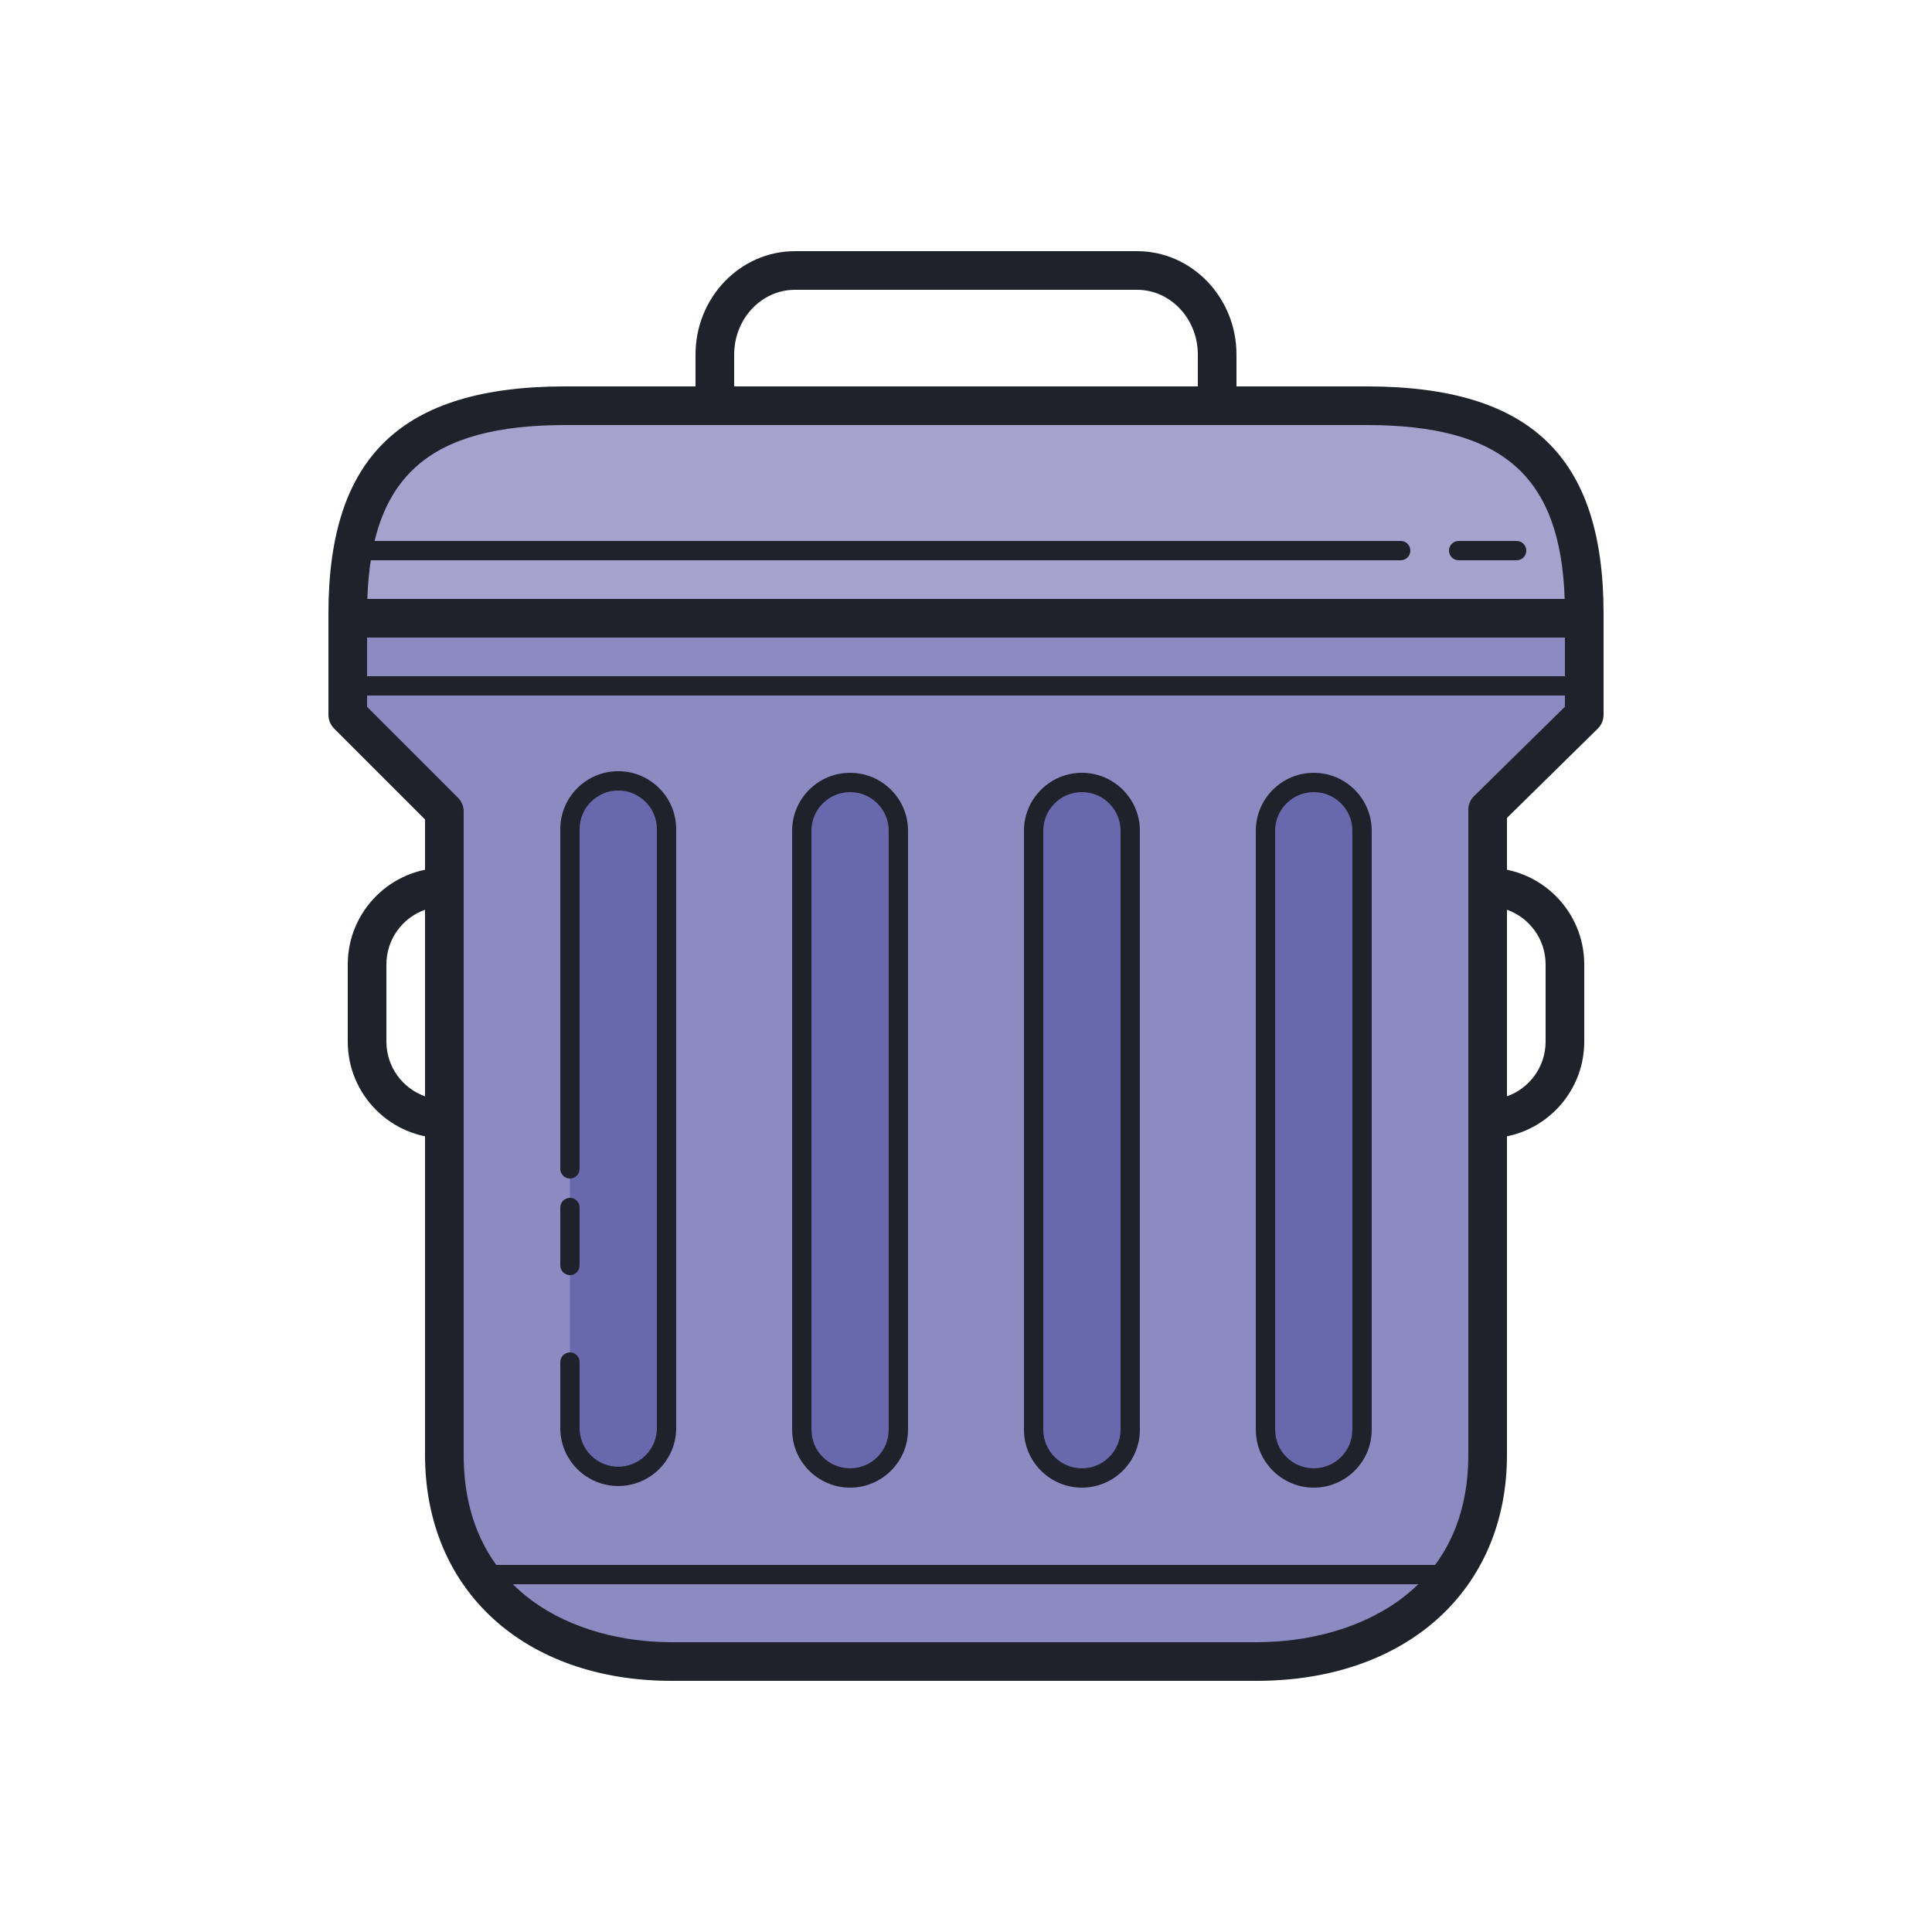
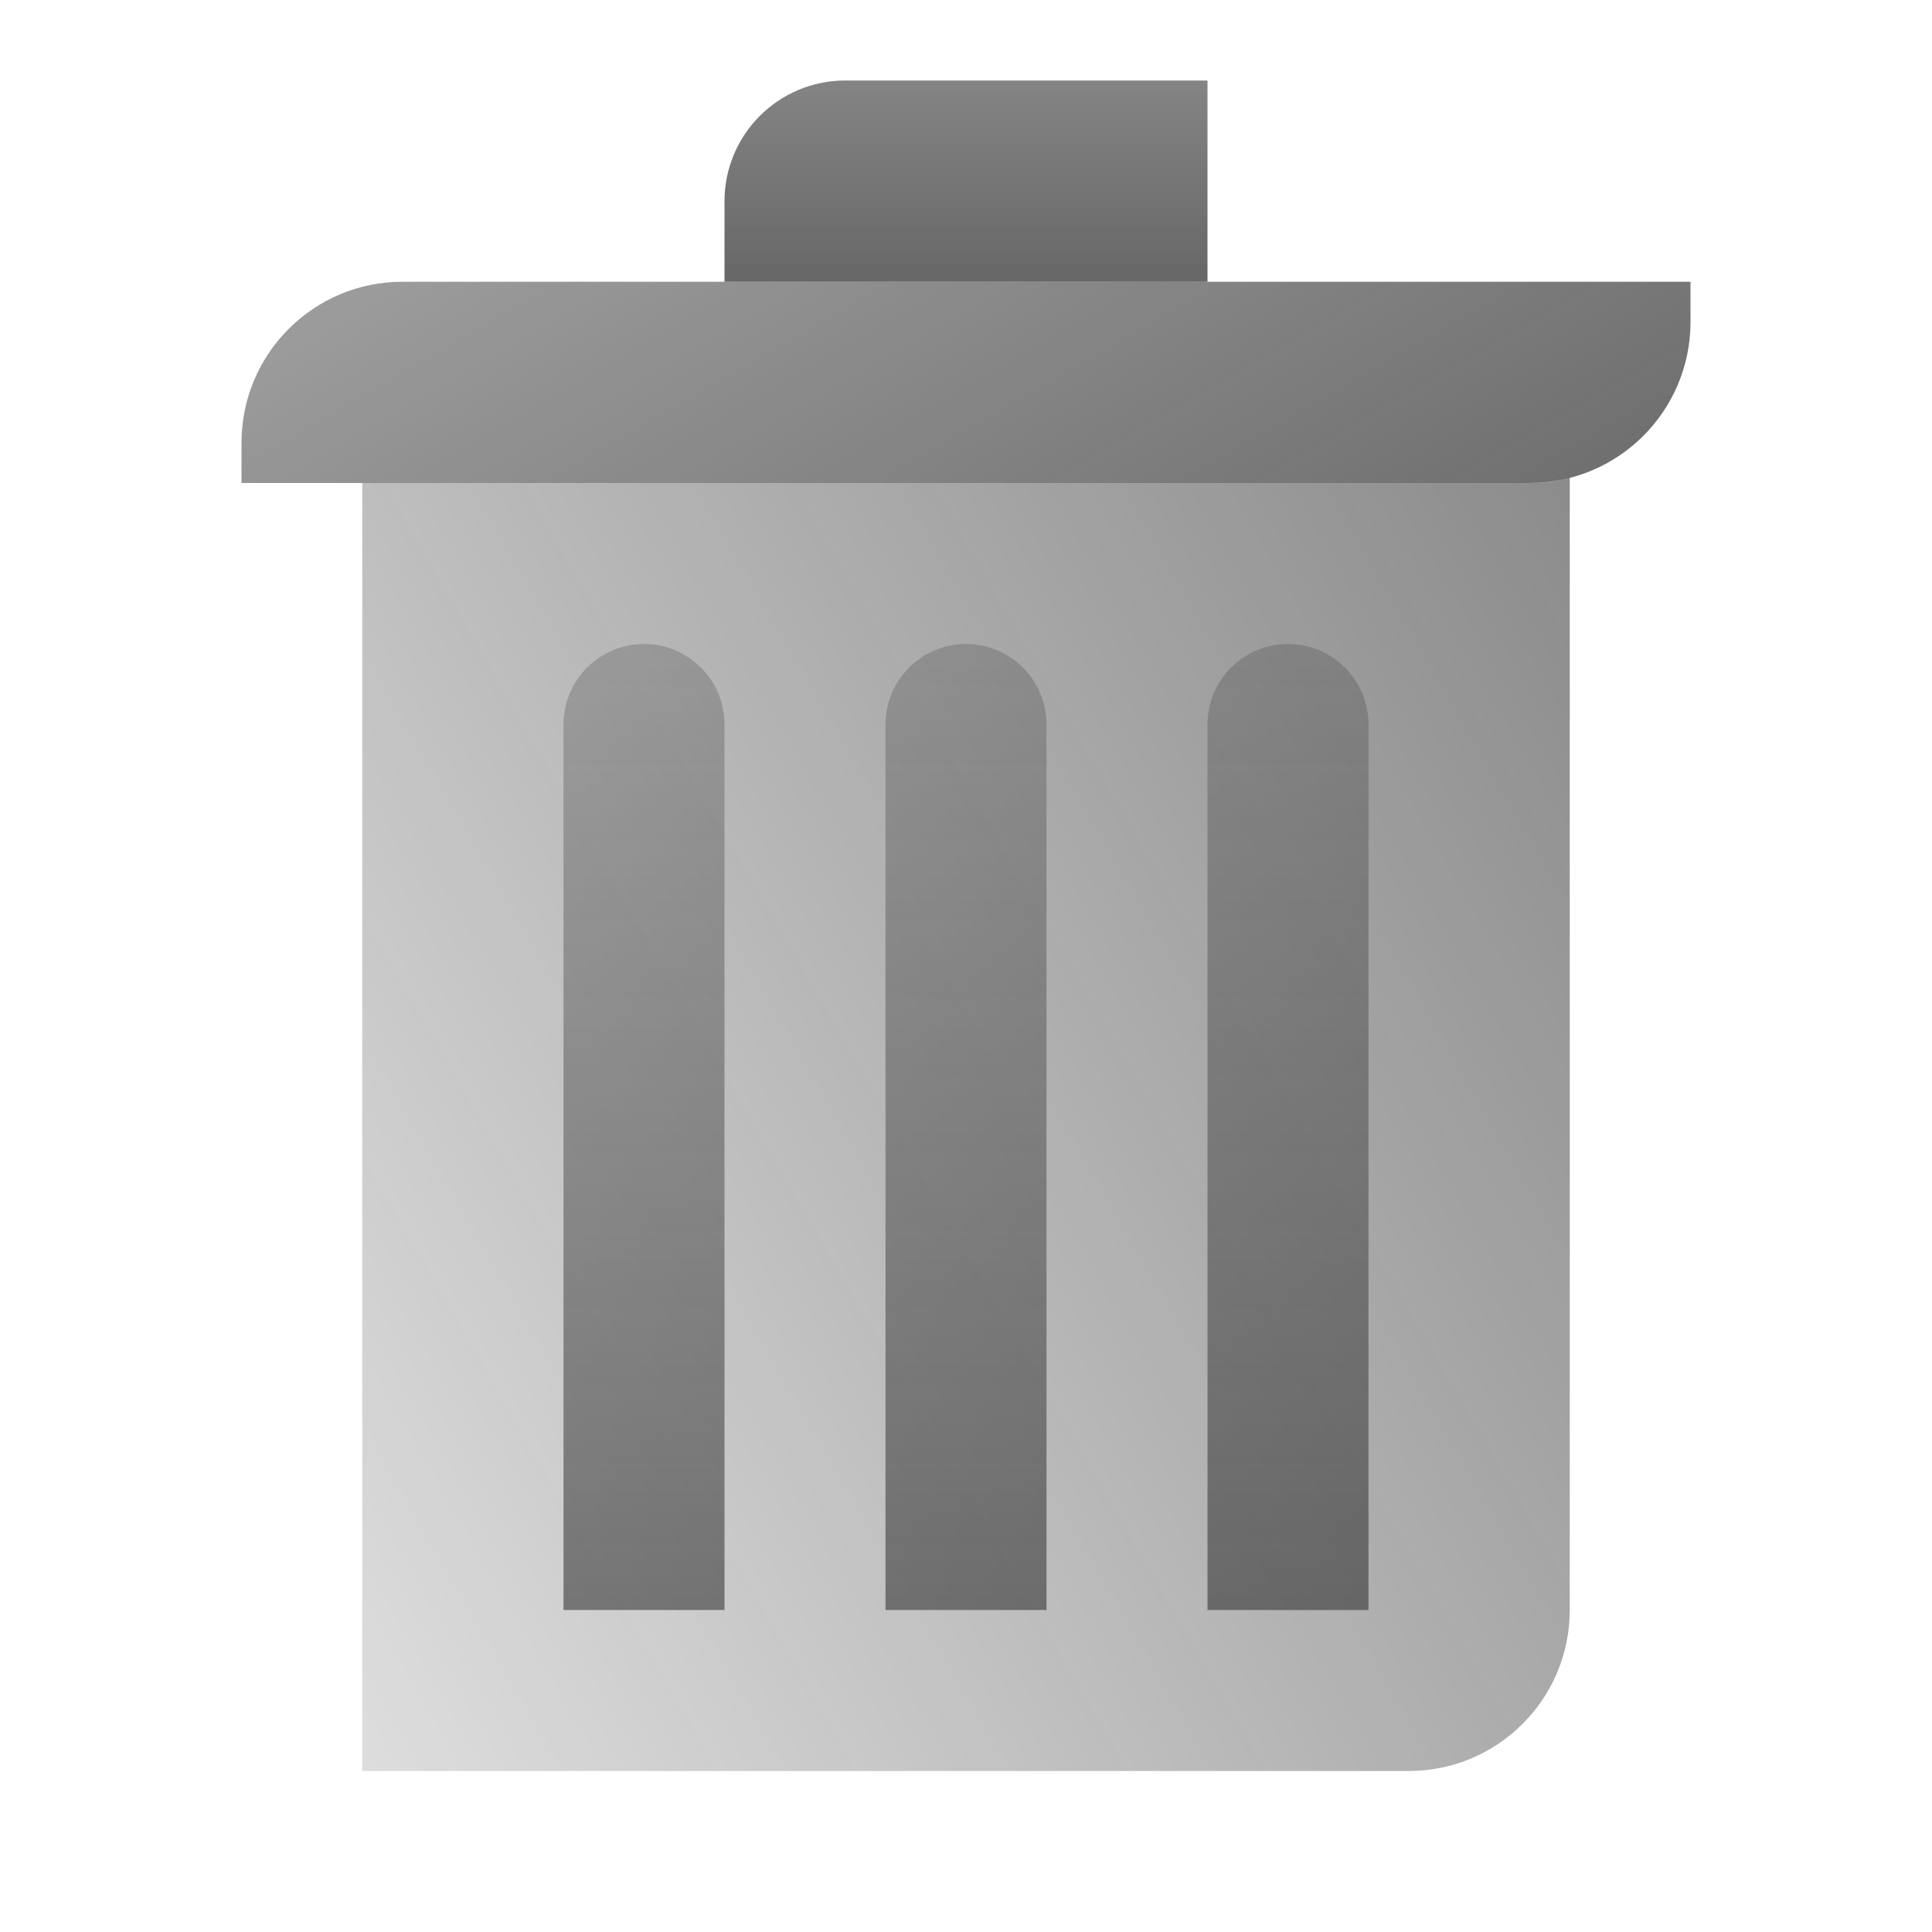
- <svg xmlns="http://www.w3.org/2000/svg" viewBox="0 0 100 100" width="400px" height="400px">
-   <path fill="#8b8bc1" d="M77,32L77,32H23h-5v5l5,5v33.308C23,82.288,28.295,86,34.766,86h30.269 C71.616,86,77,82.288,77,75.308V41.917L82,37v-5H77z" />
-   <path fill="#1f212b" d="M65.035,87H34.766C27.13,87,22,82.301,22,75.308V42.414l-4.707-4.707C17.105,37.52,17,37.265,17,37 v-5c0-0.552,0.448-1,1-1h64c0.552,0,1,0.448,1,1v5c0,0.268-0.108,0.525-0.299,0.713L78,42.336v32.972C78,82.301,72.79,87,65.035,87z M19,36.586l4.707,4.707C23.895,41.48,24,41.735,24,42v33.308C24,82.461,29.8,85,34.766,85h30.269C70.093,85,76,82.461,76,75.308 V41.917c0-0.268,0.108-0.525,0.299-0.713L81,36.581V33H19V36.586z" />
-   <path fill="#6869ad" d="M29.5,60.5V42.917c0-1.375,1.125-2.5,2.5-2.5l0,0c1.375,0,2.5,1.125,2.5,2.5v16.75v14.25 c0,1.375-1.125,2.5-2.5,2.5l0,0c-1.375,0-2.5-1.125-2.5-2.5V70.5V60.5z" />
-   <path fill="#1f212b" d="M32,76.917c-1.654,0-3-1.346-3-3V70.5c0-0.276,0.224-0.5,0.5-0.5s0.5,0.224,0.5,0.5v3.417 c0,1.103,0.897,2,2,2s2-0.897,2-2v-31c0-1.103-0.897-2-2-2s-2,0.897-2,2V60.5c0,0.276-0.224,0.5-0.5,0.5S29,60.776,29,60.5V42.917 c0-1.654,1.346-3,3-3s3,1.346,3,3v31C35,75.571,33.654,76.917,32,76.917z" />
-   <path fill="#1f212b" d="M29.5,66c-0.276,0-0.5-0.224-0.5-0.5v-3c0-0.276,0.224-0.5,0.5-0.5s0.5,0.224,0.5,0.5v3 C30,65.776,29.776,66,29.5,66z" />
-   <path fill="#6869ad" d="M44,76.5L44,76.5c-1.375,0-2.5-1.125-2.5-2.5V43c0-1.375,1.125-2.5,2.5-2.5l0,0 c1.375,0,2.5,1.125,2.5,2.5v31C46.5,75.375,45.375,76.5,44,76.5z" />
-   <path fill="#1f212b" d="M44,77c-1.654,0-3-1.346-3-3V43c0-1.654,1.346-3,3-3s3,1.346,3,3v31C47,75.654,45.654,77,44,77z M44,41c-1.103,0-2,0.897-2,2v31c0,1.103,0.897,2,2,2s2-0.897,2-2V43C46,41.897,45.103,41,44,41z" />
-   <path fill="#6869ad" d="M56,76.5L56,76.5c-1.375,0-2.5-1.125-2.5-2.5V43c0-1.375,1.125-2.5,2.5-2.5l0,0 c1.375,0,2.5,1.125,2.5,2.5v31C58.5,75.375,57.375,76.5,56,76.5z" />
-   <path fill="#1f212b" d="M56,77c-1.654,0-3-1.346-3-3V43c0-1.654,1.346-3,3-3s3,1.346,3,3v31C59,75.654,57.654,77,56,77z M56,41c-1.103,0-2,0.897-2,2v31c0,1.103,0.897,2,2,2s2-0.897,2-2V43C58,41.897,57.103,41,56,41z" />
-   <path fill="#6869ad" d="M68,76.5L68,76.5c-1.375,0-2.5-1.125-2.5-2.5V43c0-1.375,1.125-2.5,2.5-2.5l0,0 c1.375,0,2.5,1.125,2.5,2.5v31C70.5,75.375,69.375,76.5,68,76.5z" />
-   <path fill="#1f212b" d="M68,77c-1.654,0-3-1.346-3-3V43c0-1.654,1.346-3,3-3s3,1.346,3,3v31C71,75.654,69.654,77,68,77z M68,41c-1.103,0-2,0.897-2,2v31c0,1.103,0.897,2,2,2s2-0.897,2-2V43C70,41.897,69.103,41,68,41z" />
-   <path fill="#a3a3cd" d="M82,32v-0.237C82,24.749,79.127,21,70.727,21H29.273C20.873,21,18,24.749,18,31.763V32H82z" />
-   <path fill="#1f212b" d="M82,33H18c-0.552,0-1-0.448-1-1v-0.237C17,23.628,20.785,20,29.272,20h41.455 C79.215,20,83,23.628,83,31.763V32C83,32.552,82.552,33,82,33z M19.013,31h61.975c-0.216-6.38-3.237-9-10.26-9H29.272 C22.25,22,19.229,24.62,19.013,31z" />
-   <path fill="#1f212b" d="M81.5,36h-63c-0.276,0-0.5-0.224-0.5-0.5s0.224-0.5,0.5-0.5h63c0.276,0,0.5,0.224,0.5,0.5 S81.776,36,81.5,36z" />
-   <path fill="#1f212b" d="M75.5,82h-50c-0.276,0-0.5-0.224-0.5-0.5s0.224-0.5,0.5-0.5h50c0.276,0,0.5,0.224,0.5,0.5 S75.776,82,75.5,82z" />
-   <path fill="#1f212b" d="M63,22H37c-0.552,0-1-0.448-1-1v-2.646C36,15.401,38.309,13,41.146,13h17.708 C61.691,13,64,15.401,64,18.354V21C64,21.552,63.552,22,63,22z M38,20h24v-1.646C62,16.504,60.589,15,58.854,15H41.146 C39.411,15,38,16.504,38,18.354V20z" />
-   <path fill="#1f212b" d="M72.5,29h-54c-0.276,0-0.5-0.224-0.5-0.5s0.224-0.5,0.5-0.5h54c0.276,0,0.5,0.224,0.5,0.5 S72.776,29,72.5,29z" />
-   <path fill="#1f212b" d="M77,58.917c-0.552,0-1-0.448-1-1v-12c0-0.552,0.448-1,1-1c2.757,0,5,2.243,5,5v4 C82,56.673,79.757,58.917,77,58.917z M78,47.088v9.657c1.164-0.413,2-1.525,2-2.829v-4C80,48.613,79.164,47.5,78,47.088z" />
-   <path fill="#1f212b" d="M23,58.917c-2.757,0-5-2.243-5-5v-4c0-2.757,2.243-5,5-5c0.552,0,1,0.448,1,1v12 C24,58.469,23.552,58.917,23,58.917z M22,47.088c-1.164,0.413-2,1.525-2,2.829v4c0,1.304,0.836,2.416,2,2.829V47.088z" />
-   <path fill="#1f212b" d="M78.5,29h-3c-0.276,0-0.5-0.224-0.5-0.5s0.224-0.5,0.5-0.5h3c0.276,0,0.5,0.224,0.5,0.5 S78.776,29,78.5,29z" />
+ <svg xmlns="http://www.w3.org/2000/svg" viewBox="0 0 48 48" width="480px" height="480px" baseProfile="basic">
+   <linearGradient id="Z1feGKk0fhwRayMlCOG9Ha" x1="-9.533" x2="67.842" y1="46.516" y2="1.843" gradientUnits="userSpaceOnUse">
+     <stop offset="0" stop-color="#262626" stop-opacity="0" />
+     <stop offset="1" stop-color="#262626" stop-opacity=".8" />
+   </linearGradient>
+   <path fill="url(#Z1feGKk0fhwRayMlCOG9Ha)" d="M39,11.87V40c0,2.21-1.79,4-4,4H9V12h29C38.35,12,38.68,11.96,39,11.87z" />
+   <linearGradient id="Z1feGKk0fhwRayMlCOG9Hb" x1="24" x2="24" y1="-19.323" y2="10.755" gradientUnits="userSpaceOnUse">
+     <stop offset="0" stop-color="#262626" stop-opacity="0" />
+     <stop offset="1" stop-color="#262626" stop-opacity=".8" />
+   </linearGradient>
+   <path fill="url(#Z1feGKk0fhwRayMlCOG9Hb)" d="M30,7H18V5c0-1.657,1.343-3,3-3h9V7z" />
+   <linearGradient id="Z1feGKk0fhwRayMlCOG9Hc" x1="24" x2="24" y1=".595" y2="59.394" gradientUnits="userSpaceOnUse">
+     <stop offset="0" stop-color="#262626" stop-opacity="0" />
+     <stop offset="1" stop-color="#262626" stop-opacity=".8" />
+   </linearGradient>
+   <path fill="url(#Z1feGKk0fhwRayMlCOG9Hc)" d="M26,40h-4V18c0-1.105,0.895-2,2-2h0c1.105,0,2,0.895,2,2V40z M34,18c0-1.105-0.895-2-2-2h0 c-1.105,0-2,0.895-2,2v22h4V18z M18,18c0-1.105-0.895-2-2-2h0c-1.105,0-2,0.895-2,2v22h4V18z" />
+   <linearGradient id="Z1feGKk0fhwRayMlCOG9Hd" x1="-2.683" x2="35.509" y1="-36.716" y2="29.435" gradientUnits="userSpaceOnUse">
+     <stop offset="0" stop-color="#262626" stop-opacity="0" />
+     <stop offset="1" stop-color="#262626" stop-opacity=".8" />
+   </linearGradient>
+   <path fill="url(#Z1feGKk0fhwRayMlCOG9Hd)" d="M38,12H6v-1c0-2.209,1.791-4,4-4h32v1C42,10.209,40.209,12,38,12z" />
</svg>
